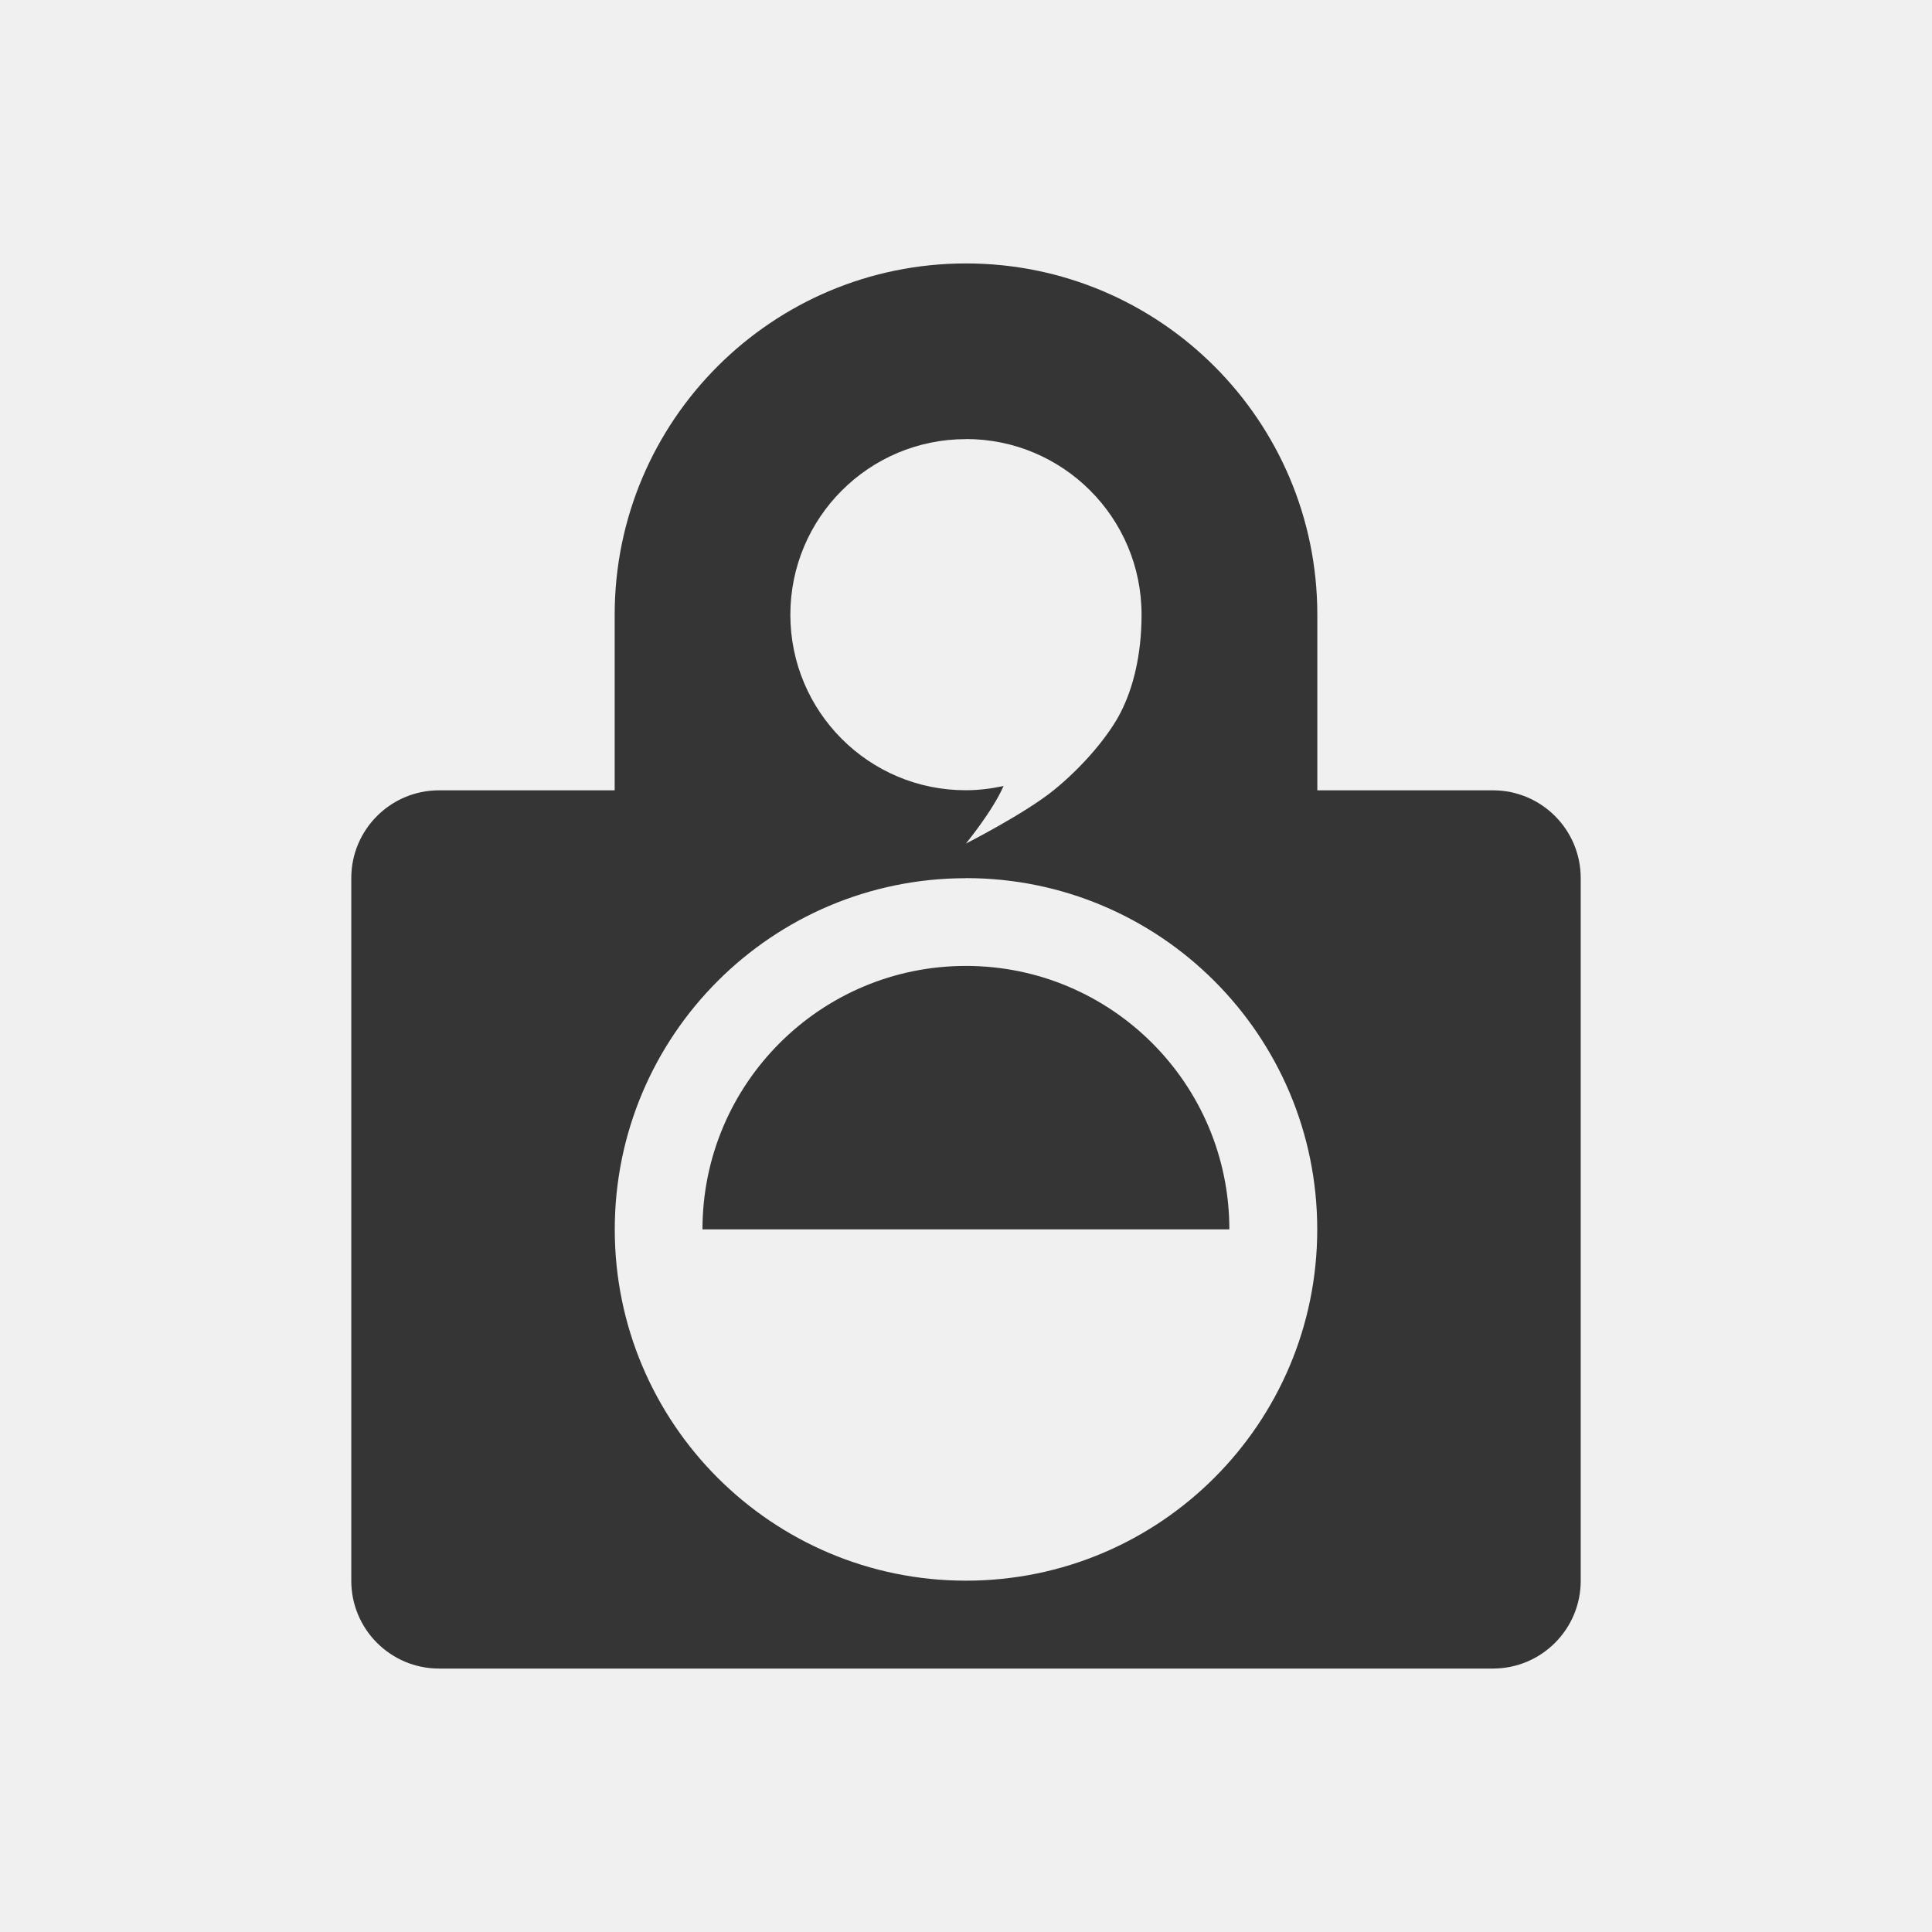
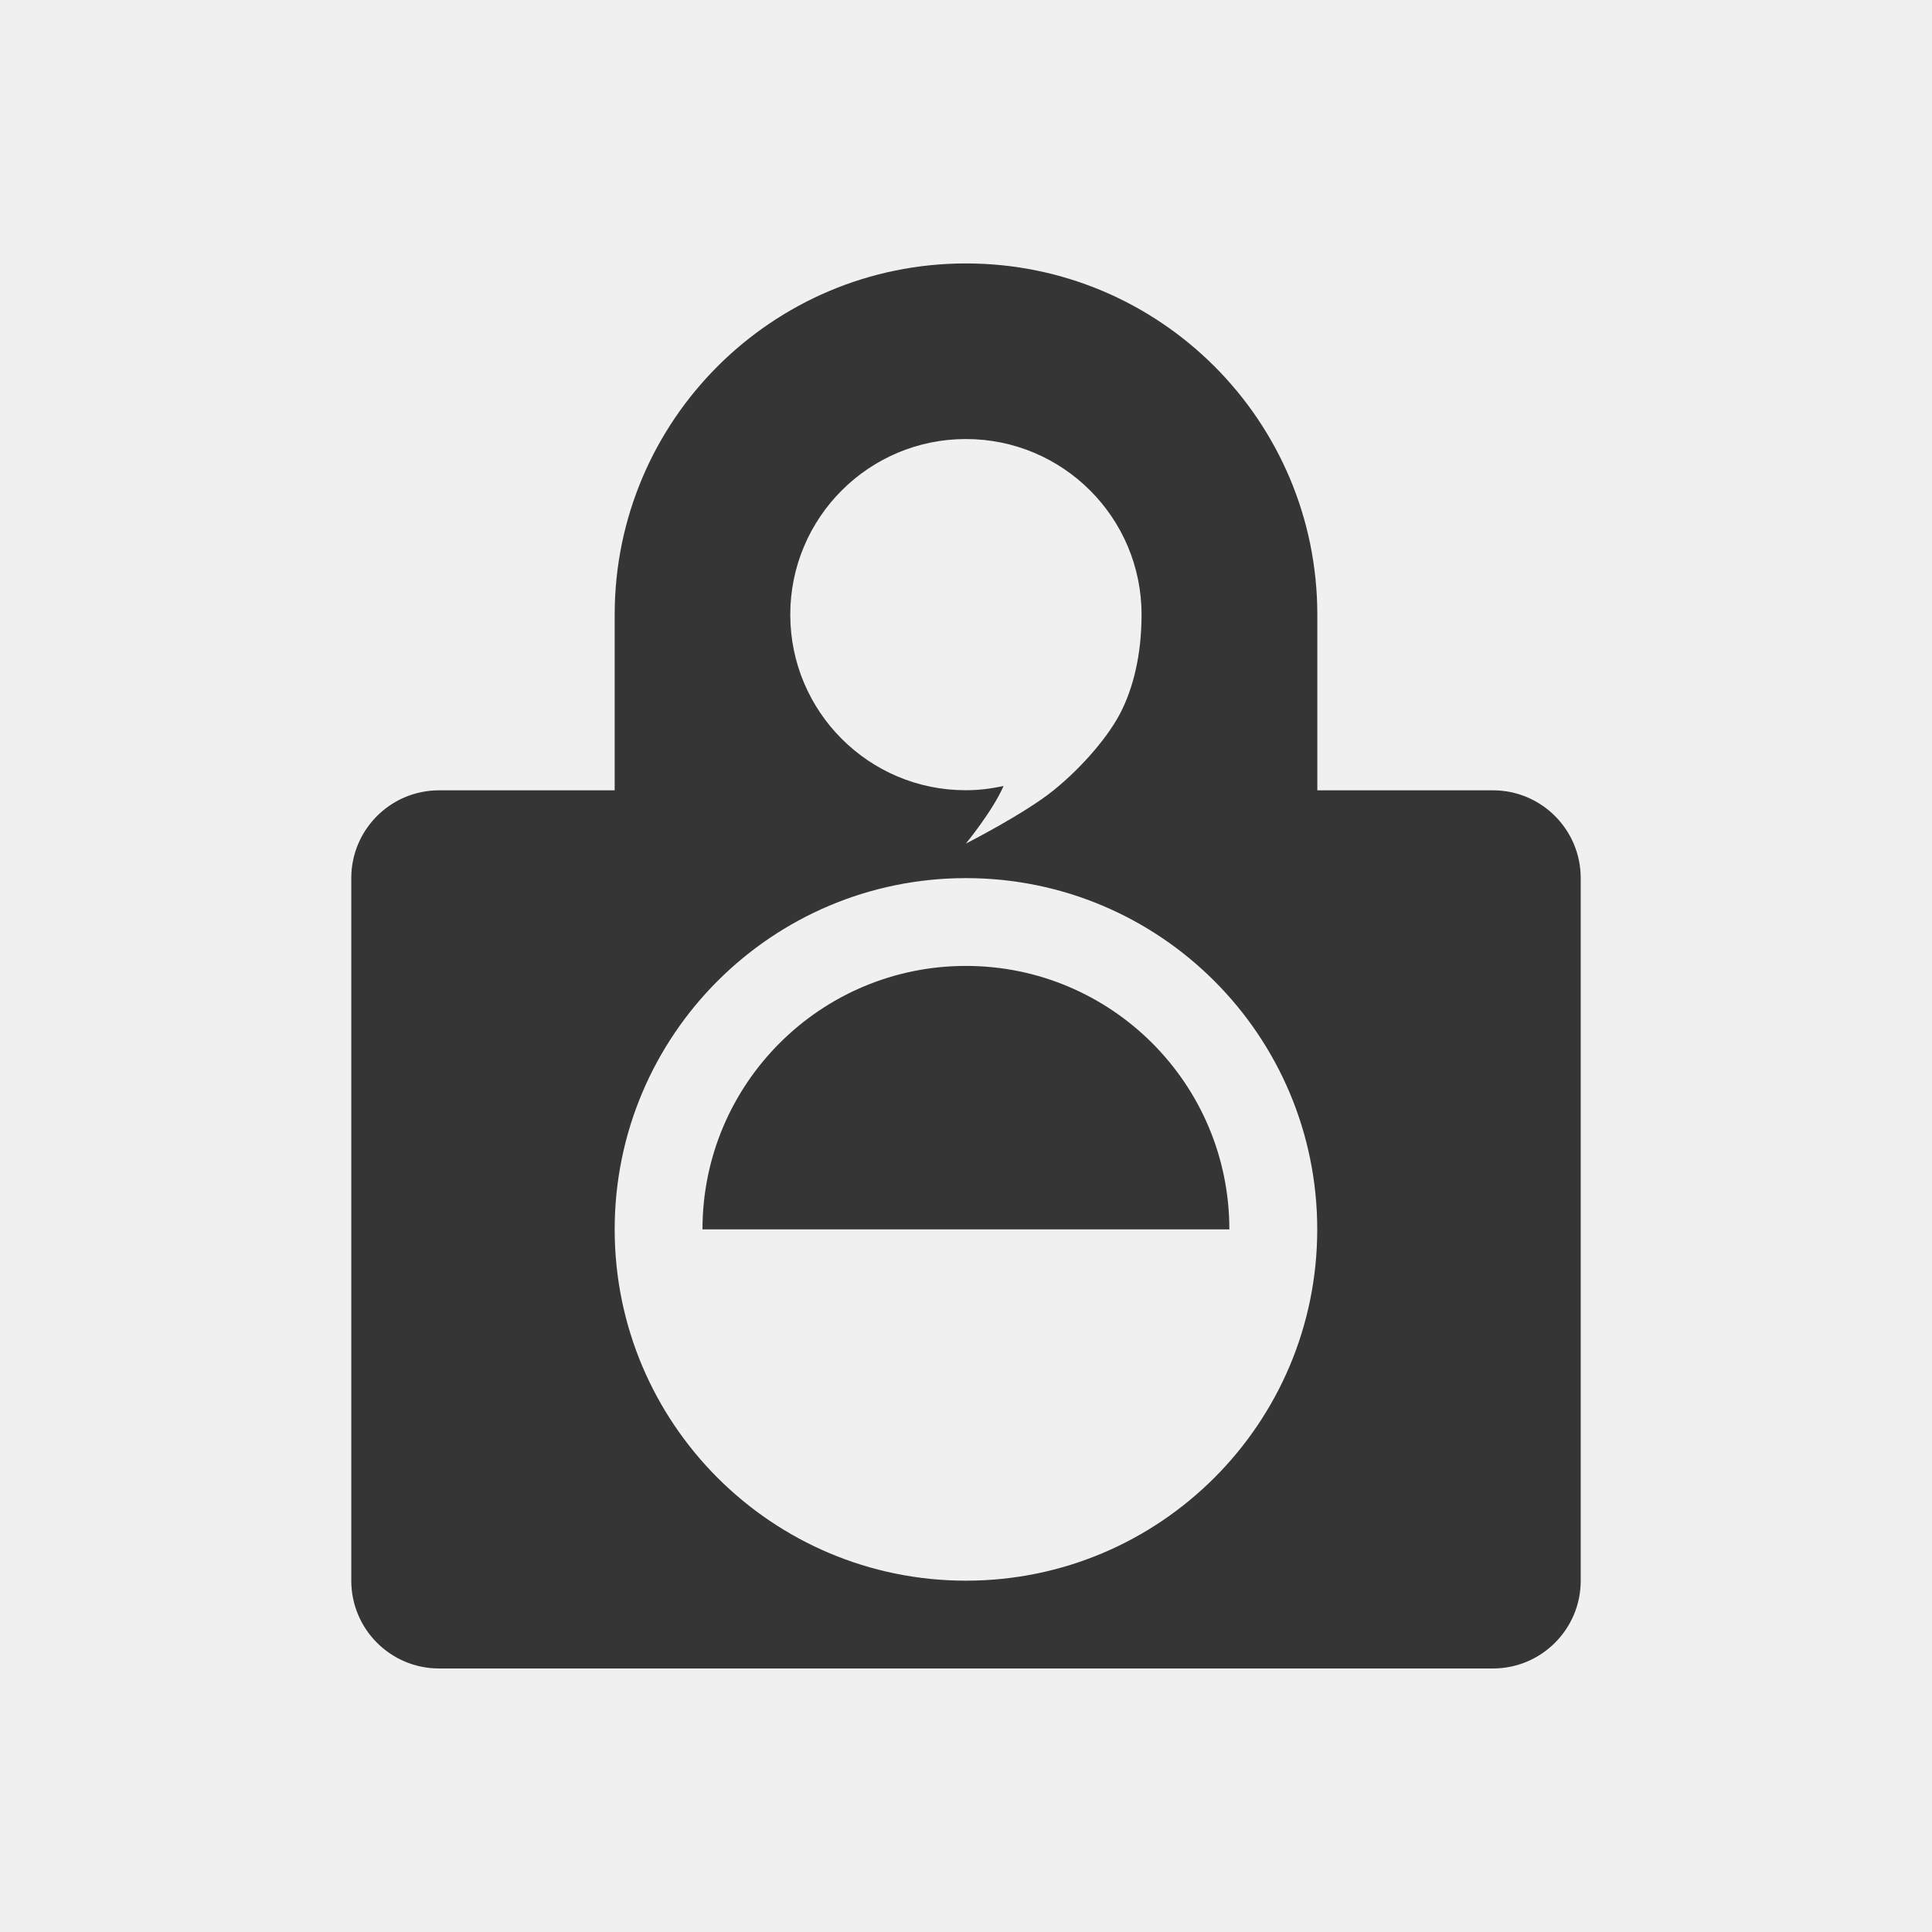
- <svg xmlns="http://www.w3.org/2000/svg" xml:space="preserve" enable-background="new 0 0 90 109" viewBox="-1 -1 22.489 22.404" height="22" width="22" y="0px" x="0px" id="Layer_1" version="1.1">
-   <defs id="defs9" />
-   <path id="path4145" d="m 10.244,2.024 c -2.258,-4e-7 -4.089,1.831 -4.089,4.089 l 0,2.044 -2.044,0 A 1.022,1.022 0 0 0 3.089,9.18 l 0,8.178 a 1.022,1.022 0 0 0 1.022,1.022 l 12.267,0 a 1.022,1.022 0 0 0 1.022,-1.022 l 0,-8.178 A 1.022,1.022 0 0 0 16.378,8.157 l -2.044,0 0,-2.044 c 0,-2.258 -1.831,-4.089 -4.089,-4.089 z m 0,2.044 c 1.129,0 2.044,0.915 2.044,2.044 0,0.482 -0.103,0.861 -0.24,1.132 -0.136,0.271 -0.438,0.633 -0.783,0.912 -0.337,0.273 -1.022,0.621 -1.022,0.621 0,0 0.312,-0.379 0.439,-0.671 -0.144,0.032 -0.291,0.05 -0.439,0.05 C 9.115,8.158 8.2,7.242 8.2,6.113 c 0,-1.129 0.915,-2.044 2.044,-2.044 z m 0,5.111 A 4.089,4.089 0 0 1 14.333,13.269 4.089,4.089 0 0 1 10.244,17.357 4.089,4.089 0 0 1 6.156,13.269 4.089,4.089 0 0 1 10.244,9.18 Z m 0,1.022 a 3.067,3.067 0 0 0 -3.067,3.067 l 6.133,0 a 3.067,3.067 0 0 0 -3.067,-3.067 z" style="opacity:1;fill:#353535;fill-opacity:1;stroke-width:0.709;stroke-linecap:round;stroke-linejoin:round;stroke-miterlimit:4;stroke-dasharray:none;stroke-dashoffset:0" />
-   <path d="" cx="11.267" cy="14.798" rx="2.556" ry="2.556" style="opacity:1;fill:#ffffff;fill-opacity:1" id="ellipse3338" />
-   <path d="" cx="11.267" cy="14.798" rx="2.556" ry="2.556" style="opacity:1;fill:#ffffff;fill-opacity:1" id="ellipse3338-5" />
+ <svg xmlns="http://www.w3.org/2000/svg" viewBox="-1 -1 22.489 22.404" height="22" width="22" style="enable-background:new 0 0 90 109">
+   <path d="m 10.244 2.024 c -2.258 0 -4.089 1.831 -4.089 4.089 l 0 2.044 -2.044 0 a 1.022 1.022 0 0 0 -1.022 1.022 l 0 8.178 a 1.022 1.022 0 0 0 1.022 1.022 l 12.267 0 a 1.022 1.022 0 0 0 1.022 -1.022 l 0 -8.178 a 1.022 1.022 0 0 0 -1.022 -1.022 l -2.044 0 0 -2.044 c 0 -2.258 -1.831 -4.089 -4.089 -4.089 z m 0 2.044 c 1.129 0 2.044 0.915 2.044 2.044 0 0.482 -0.103 0.861 -0.24 1.132 -0.136 0.271 -0.438 0.633 -0.783 0.912 -0.337 0.273 -1.022 0.621 -1.022 0.621 0 0 0.312 -0.379 0.439 -0.671 -0.144 0.032 -0.291 0.05 -0.439 0.05 c -1.129 0.001 -2.044 -0.915 -2.044 -2.044 c 0 -1.129 0.915 -2.044 2.044 -2.044 z m 0 5.111 a 4.089 4.089 0 0 1 4.089 4.089 4.089 4.089 0 0 1 -4.089 4.089 4.089 4.089 0 0 1 -4.089 -4.089 4.089 4.089 0 0 1 4.089 -4.089 m 0 1.022 a 3.067 3.067 0 0 0 -3.067 3.067 l 6.133 0 a 3.067 3.067 0 0 0 -3.067 -3.067 z" style="stroke-dasharray:none;fill:#353535;opacity:1;stroke-miterlimit:4;fill-opacity:1;stroke-linecap:round;stroke-linejoin:round;stroke-width:0.709;stroke-dashoffset:0" />
</svg>
